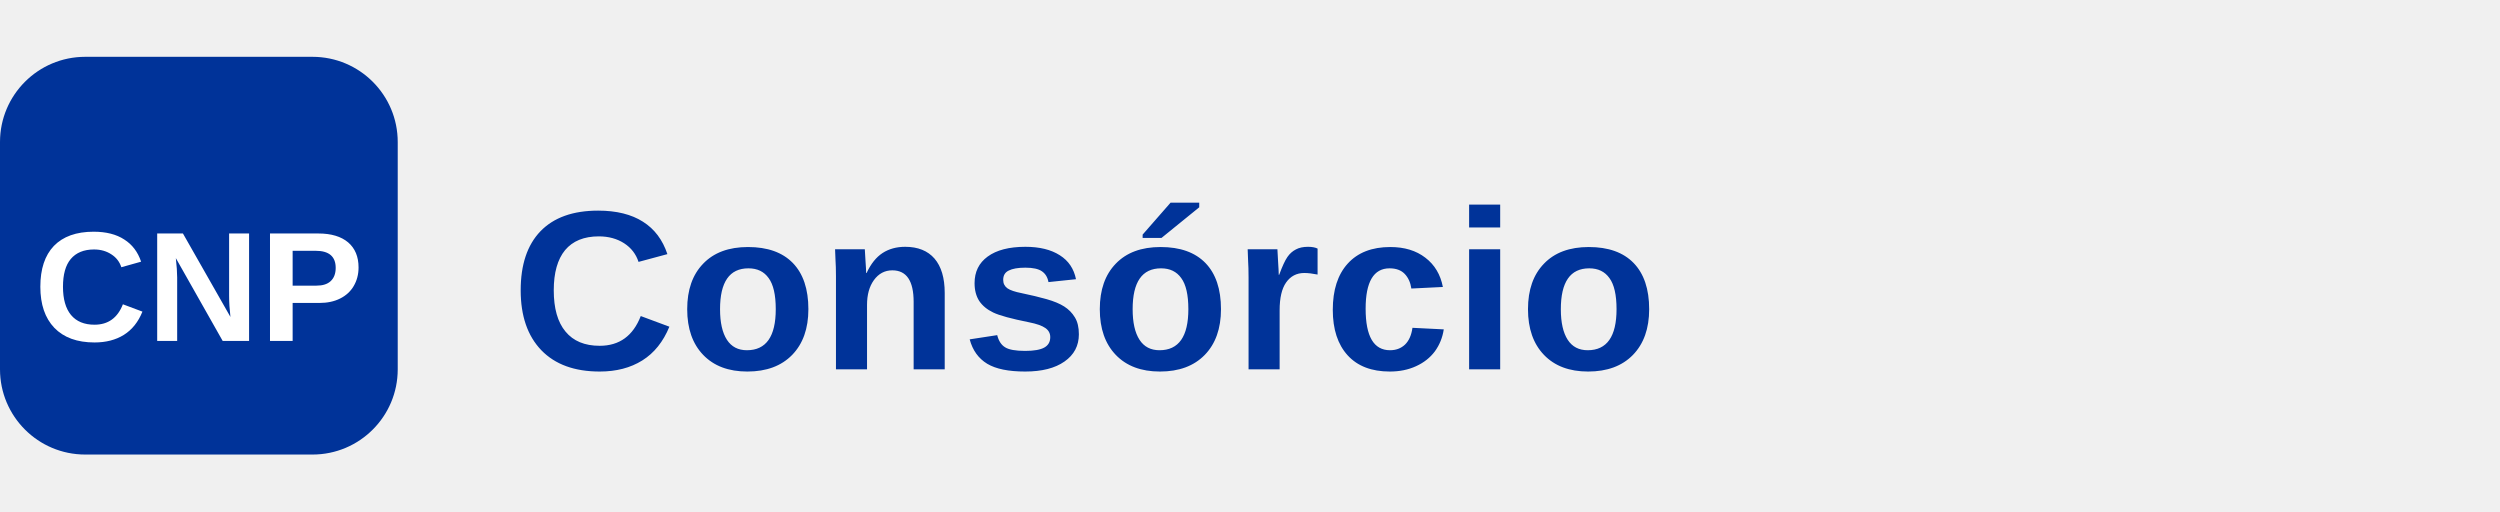
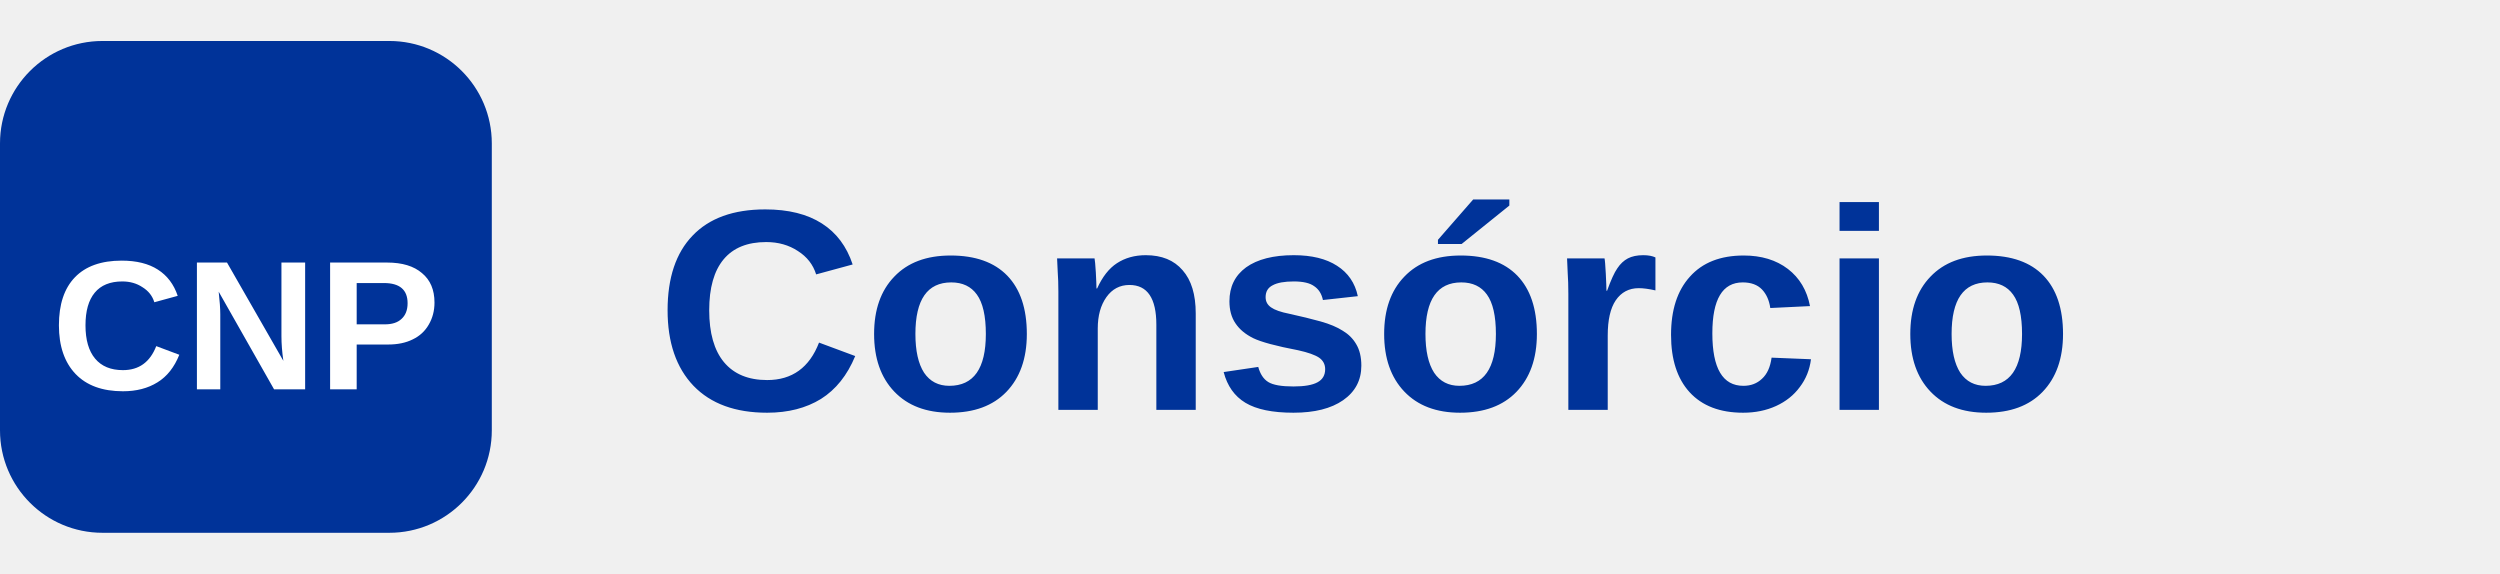
- <svg xmlns="http://www.w3.org/2000/svg" viewBox="0 0 176 36">
-   <rect x="0" y="4" width="28" height="28" rx="6" fill="#003399" />
-   <text x="14" y="24" text-anchor="middle" font-family="Arial, Helvetica, sans-serif" font-size="11" font-weight="800" fill="#fff">CNP</text>
-   <text x="36" y="26" font-family="Arial, Helvetica, sans-serif" font-size="16" font-weight="700" fill="#003399" letter-spacing="0.2">Consórcio</text>
+ <svg xmlns="http://www.w3.org/2000/svg" viewBox="0 0 122 28">
+   <rect x="0" y="2" width="24" height="24" rx="5" fill="#003399" />
+   <text x="12" y="19" text-anchor="middle" font-family="Arial, Helvetica, sans-serif" font-size="9" font-weight="800" fill="#fff">CNP</text>
+   <text x="32" y="20" font-family="Arial, Helvetica, sans-serif" font-size="14" font-weight="700" fill="#003399">Consórcio</text>
</svg>
